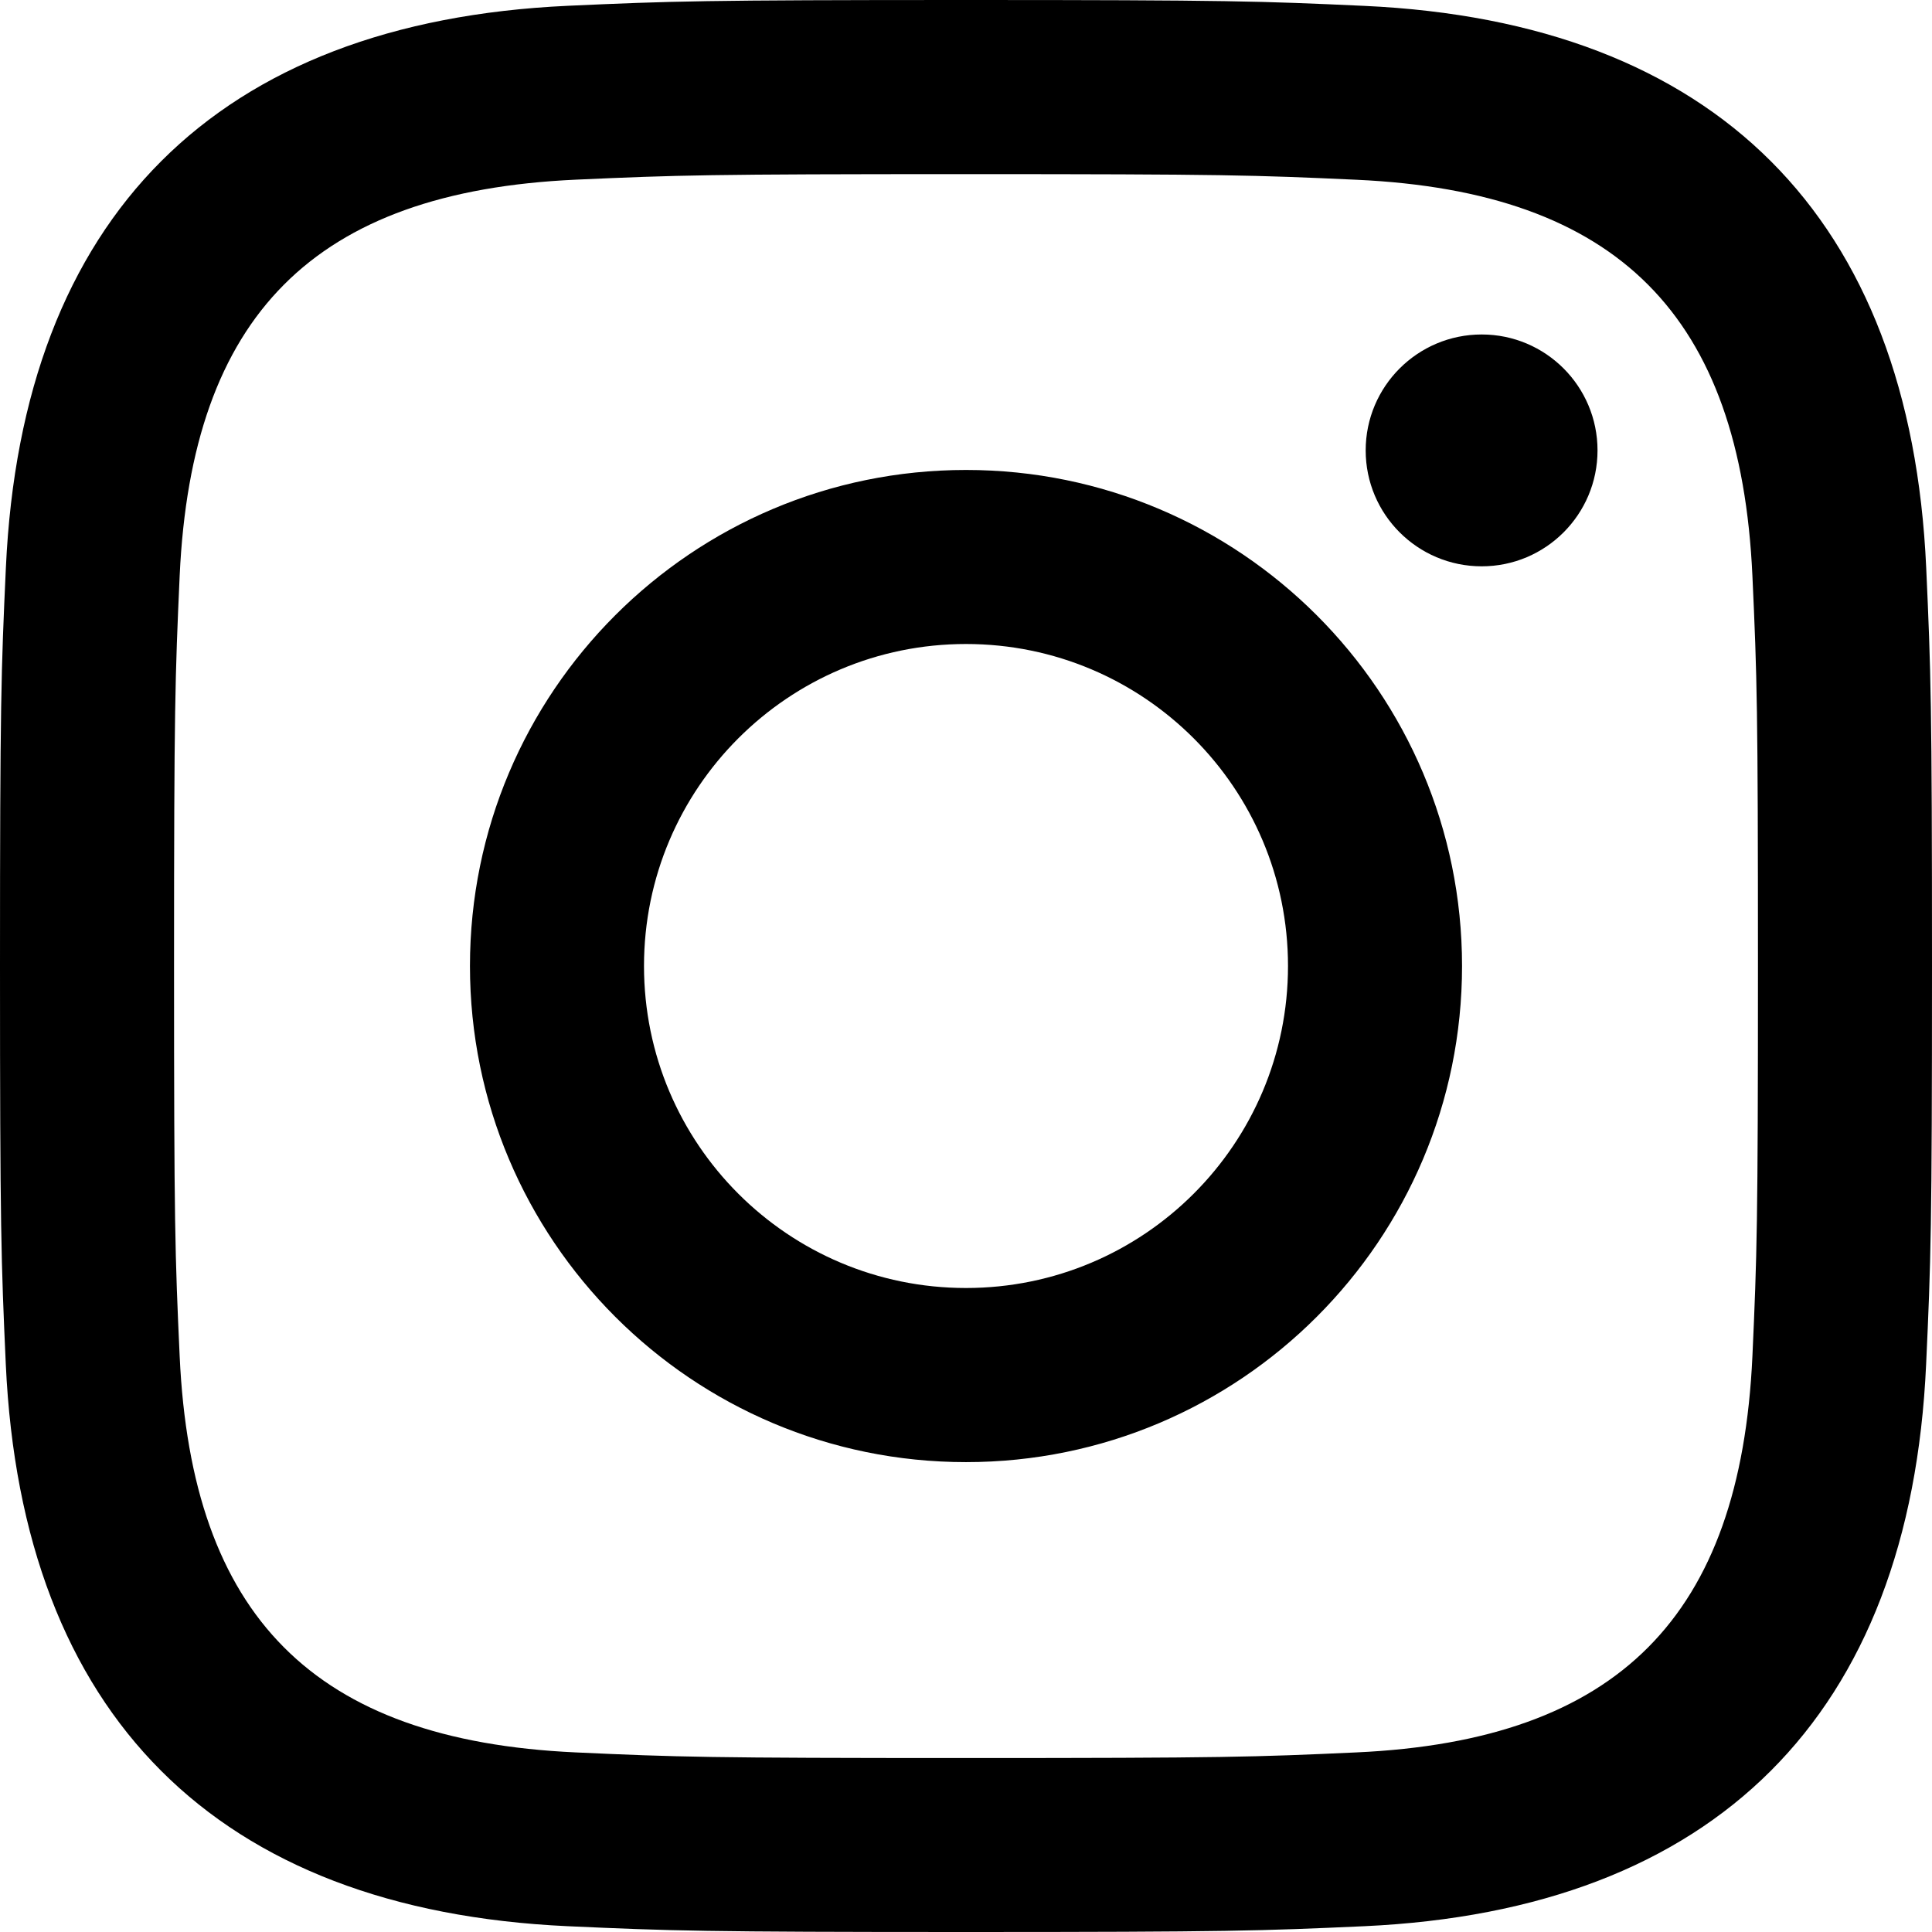
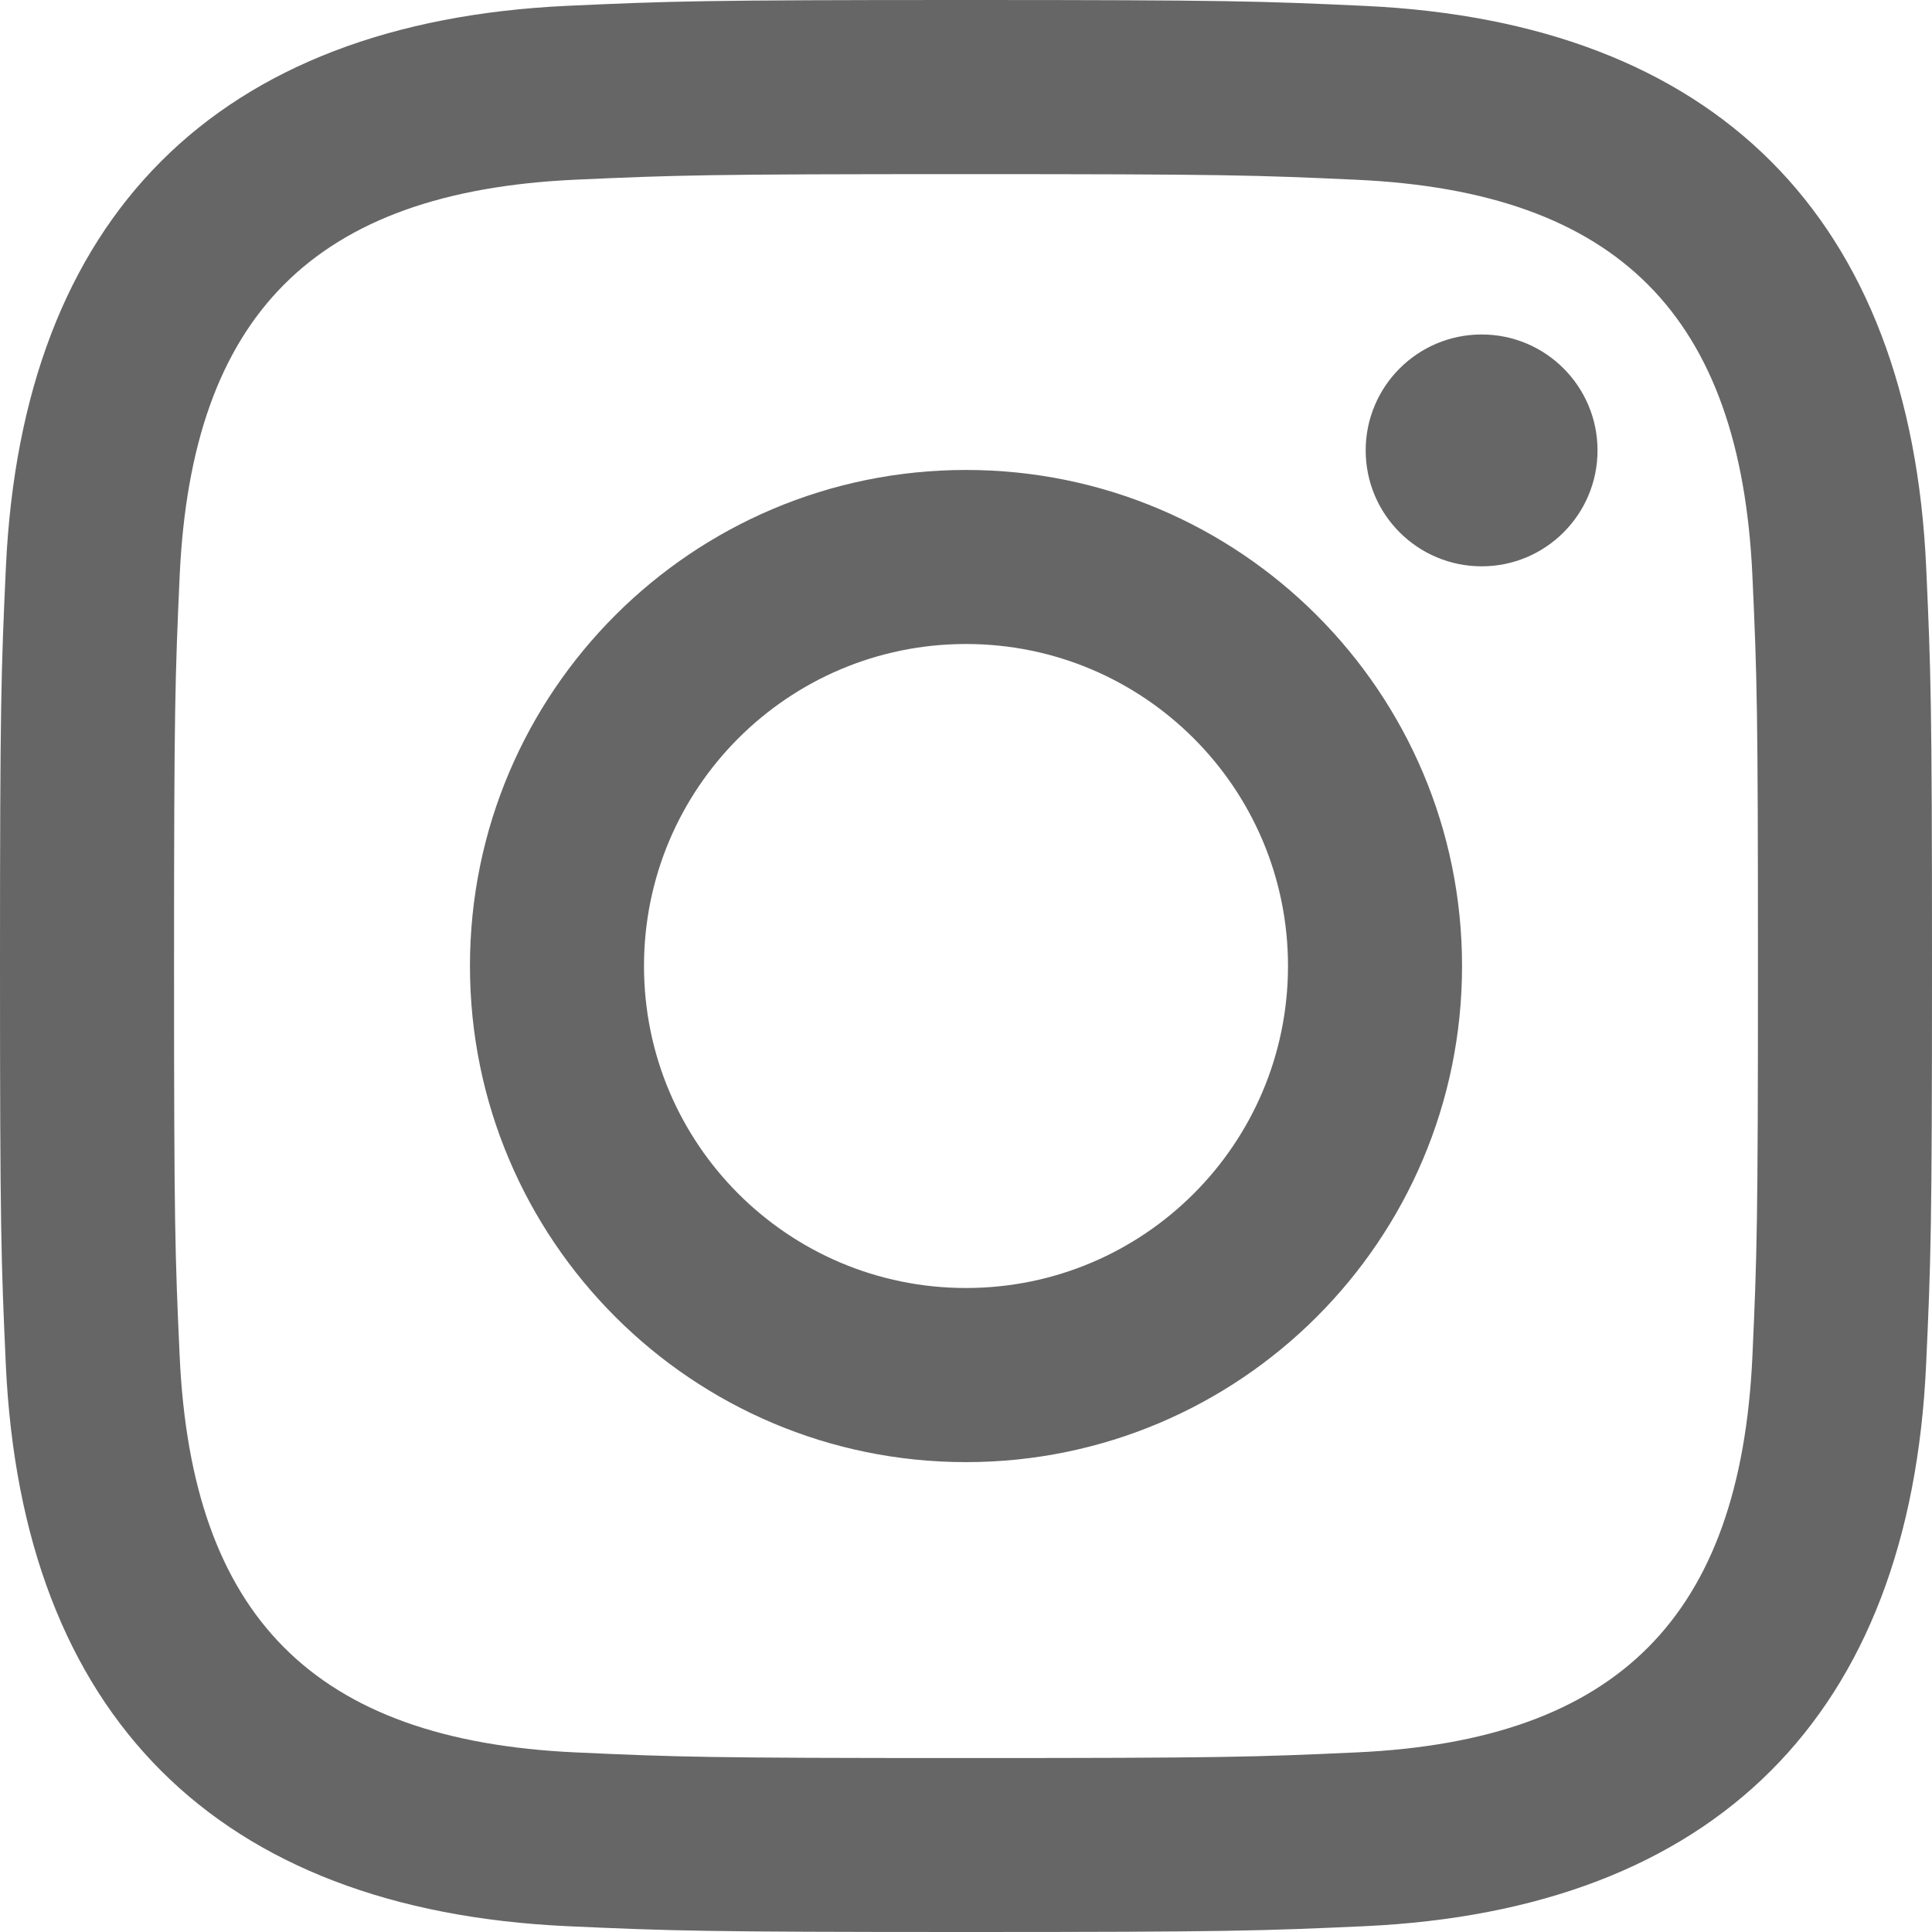
<svg xmlns="http://www.w3.org/2000/svg" width="24" height="24" viewBox="0 0 24 24">
-   <path d="M12 2.163c3.204 0 3.584.012 4.85.07 3.252.148 4.771 1.691 4.919 4.919.058 1.265.069 1.645.069 4.849 0 3.205-.012 3.584-.069 4.849-.149 3.225-1.664 4.771-4.919 4.919-1.266.058-1.644.07-4.85.07-3.204 0-3.584-.012-4.849-.07-3.26-.149-4.771-1.699-4.919-4.92-.058-1.265-.07-1.644-.07-4.849 0-3.204.013-3.583.07-4.849.149-3.227 1.664-4.771 4.919-4.919 1.266-.057 1.645-.069 4.849-.069zm0-2.163c-3.259 0-3.667.014-4.947.072-4.358.2-6.78 2.618-6.98 6.98-.059 1.281-.073 1.689-.073 4.948 0 3.259.014 3.668.072 4.948.2 4.358 2.618 6.78 6.98 6.98 1.281.058 1.689.072 4.948.072 3.259 0 3.668-.014 4.948-.072 4.354-.2 6.782-2.618 6.979-6.98.059-1.28.073-1.689.073-4.948 0-3.259-.014-3.667-.072-4.947-.196-4.354-2.617-6.78-6.979-6.98-1.281-.059-1.69-.073-4.949-.073zm0 5.838c-3.403 0-6.162 2.759-6.162 6.162s2.759 6.163 6.162 6.163 6.162-2.759 6.162-6.163c0-3.403-2.759-6.162-6.162-6.162zm0 10.162c-2.209 0-4-1.79-4-4 0-2.209 1.791-4 4-4s4 1.791 4 4c0 2.21-1.791 4-4 4zm6.406-11.845c-.796 0-1.441.645-1.441 1.44s.645 1.44 1.441 1.44c.795 0 1.439-.645 1.439-1.44s-.644-1.44-1.439-1.44z" />
+   <path style="fill:#666" d="M12 2.163c3.204 0 3.584.012 4.85.07 3.252.148 4.771 1.691 4.919 4.919.058 1.265.069 1.645.069 4.849 0 3.205-.012 3.584-.069 4.849-.149 3.225-1.664 4.771-4.919 4.919-1.266.058-1.644.07-4.85.07-3.204 0-3.584-.012-4.849-.07-3.26-.149-4.771-1.699-4.919-4.92-.058-1.265-.07-1.644-.07-4.849 0-3.204.013-3.583.07-4.849.149-3.227 1.664-4.771 4.919-4.919 1.266-.057 1.645-.069 4.849-.069zm0-2.163c-3.259 0-3.667.014-4.947.072-4.358.2-6.78 2.618-6.98 6.98-.059 1.281-.073 1.689-.073 4.948 0 3.259.014 3.668.072 4.948.2 4.358 2.618 6.78 6.98 6.98 1.281.058 1.689.072 4.948.072 3.259 0 3.668-.014 4.948-.072 4.354-.2 6.782-2.618 6.979-6.98.059-1.28.073-1.689.073-4.948 0-3.259-.014-3.667-.072-4.947-.196-4.354-2.617-6.78-6.979-6.98-1.281-.059-1.69-.073-4.949-.073zm0 5.838c-3.403 0-6.162 2.759-6.162 6.162s2.759 6.163 6.162 6.163 6.162-2.759 6.162-6.163c0-3.403-2.759-6.162-6.162-6.162zm0 10.162c-2.209 0-4-1.79-4-4 0-2.209 1.791-4 4-4s4 1.791 4 4c0 2.21-1.791 4-4 4zm6.406-11.845c-.796 0-1.441.645-1.441 1.44s.645 1.44 1.441 1.44c.795 0 1.439-.645 1.439-1.44s-.644-1.44-1.439-1.44z" />
</svg>
